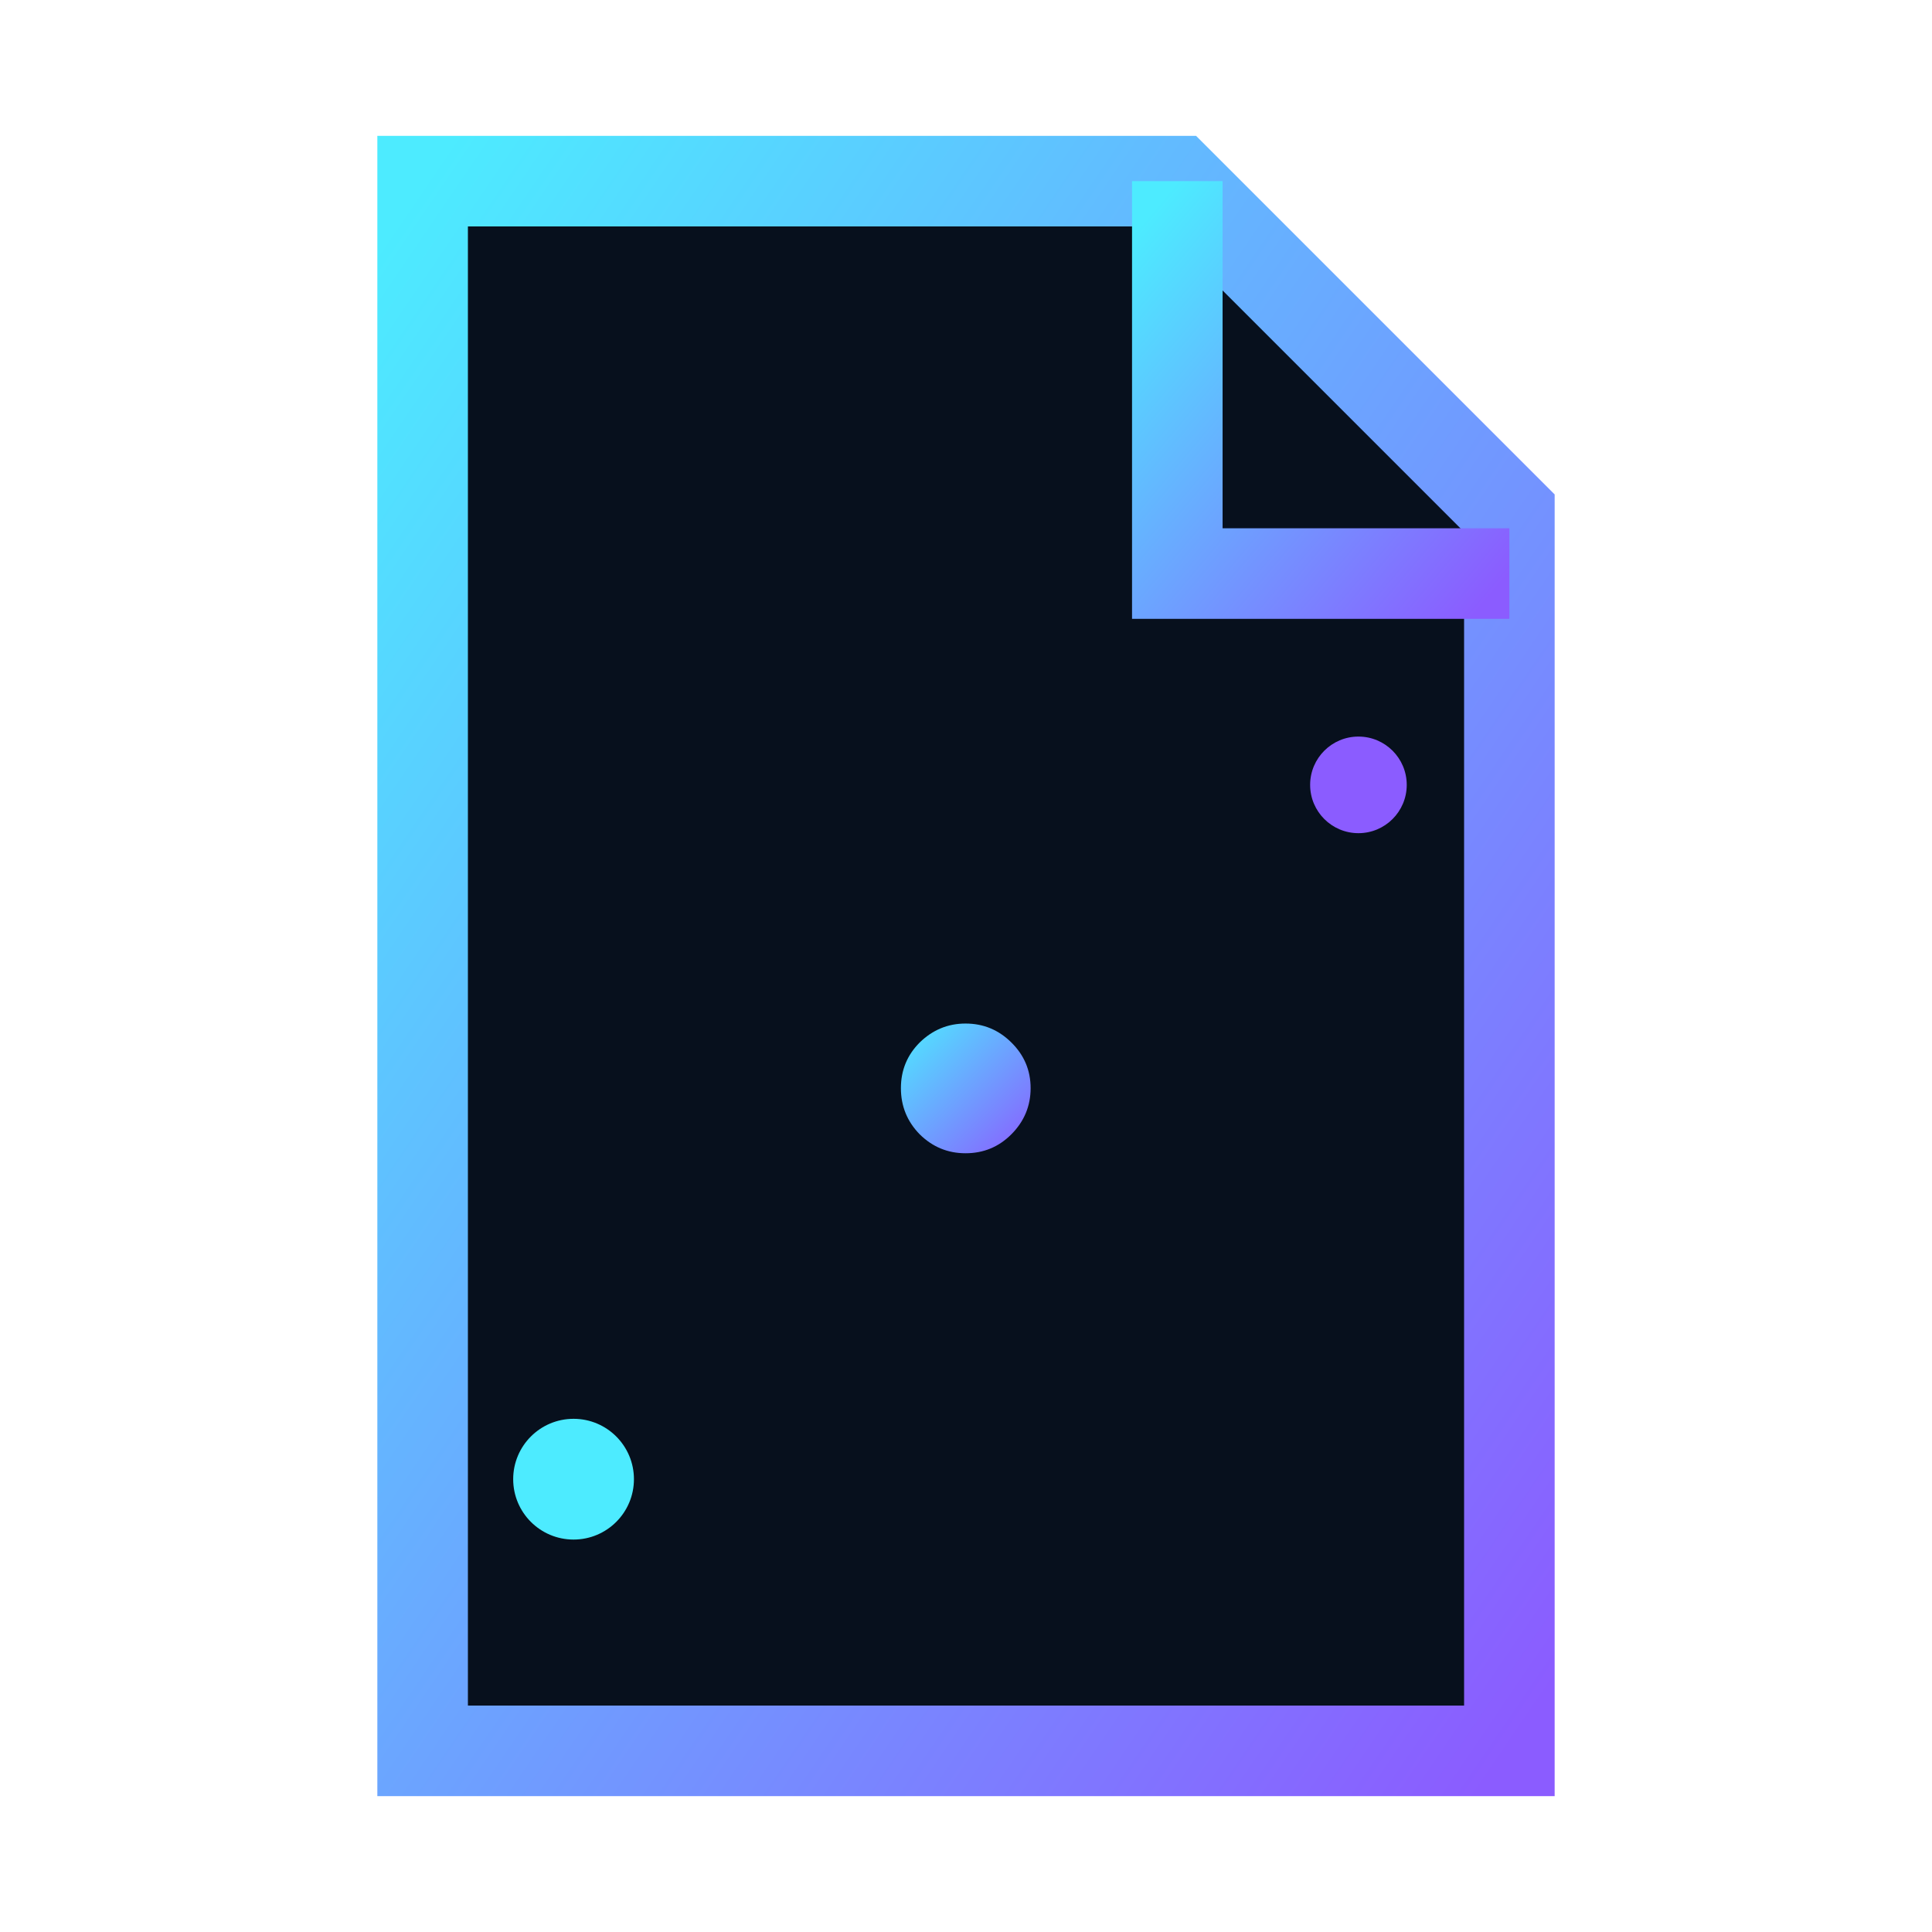
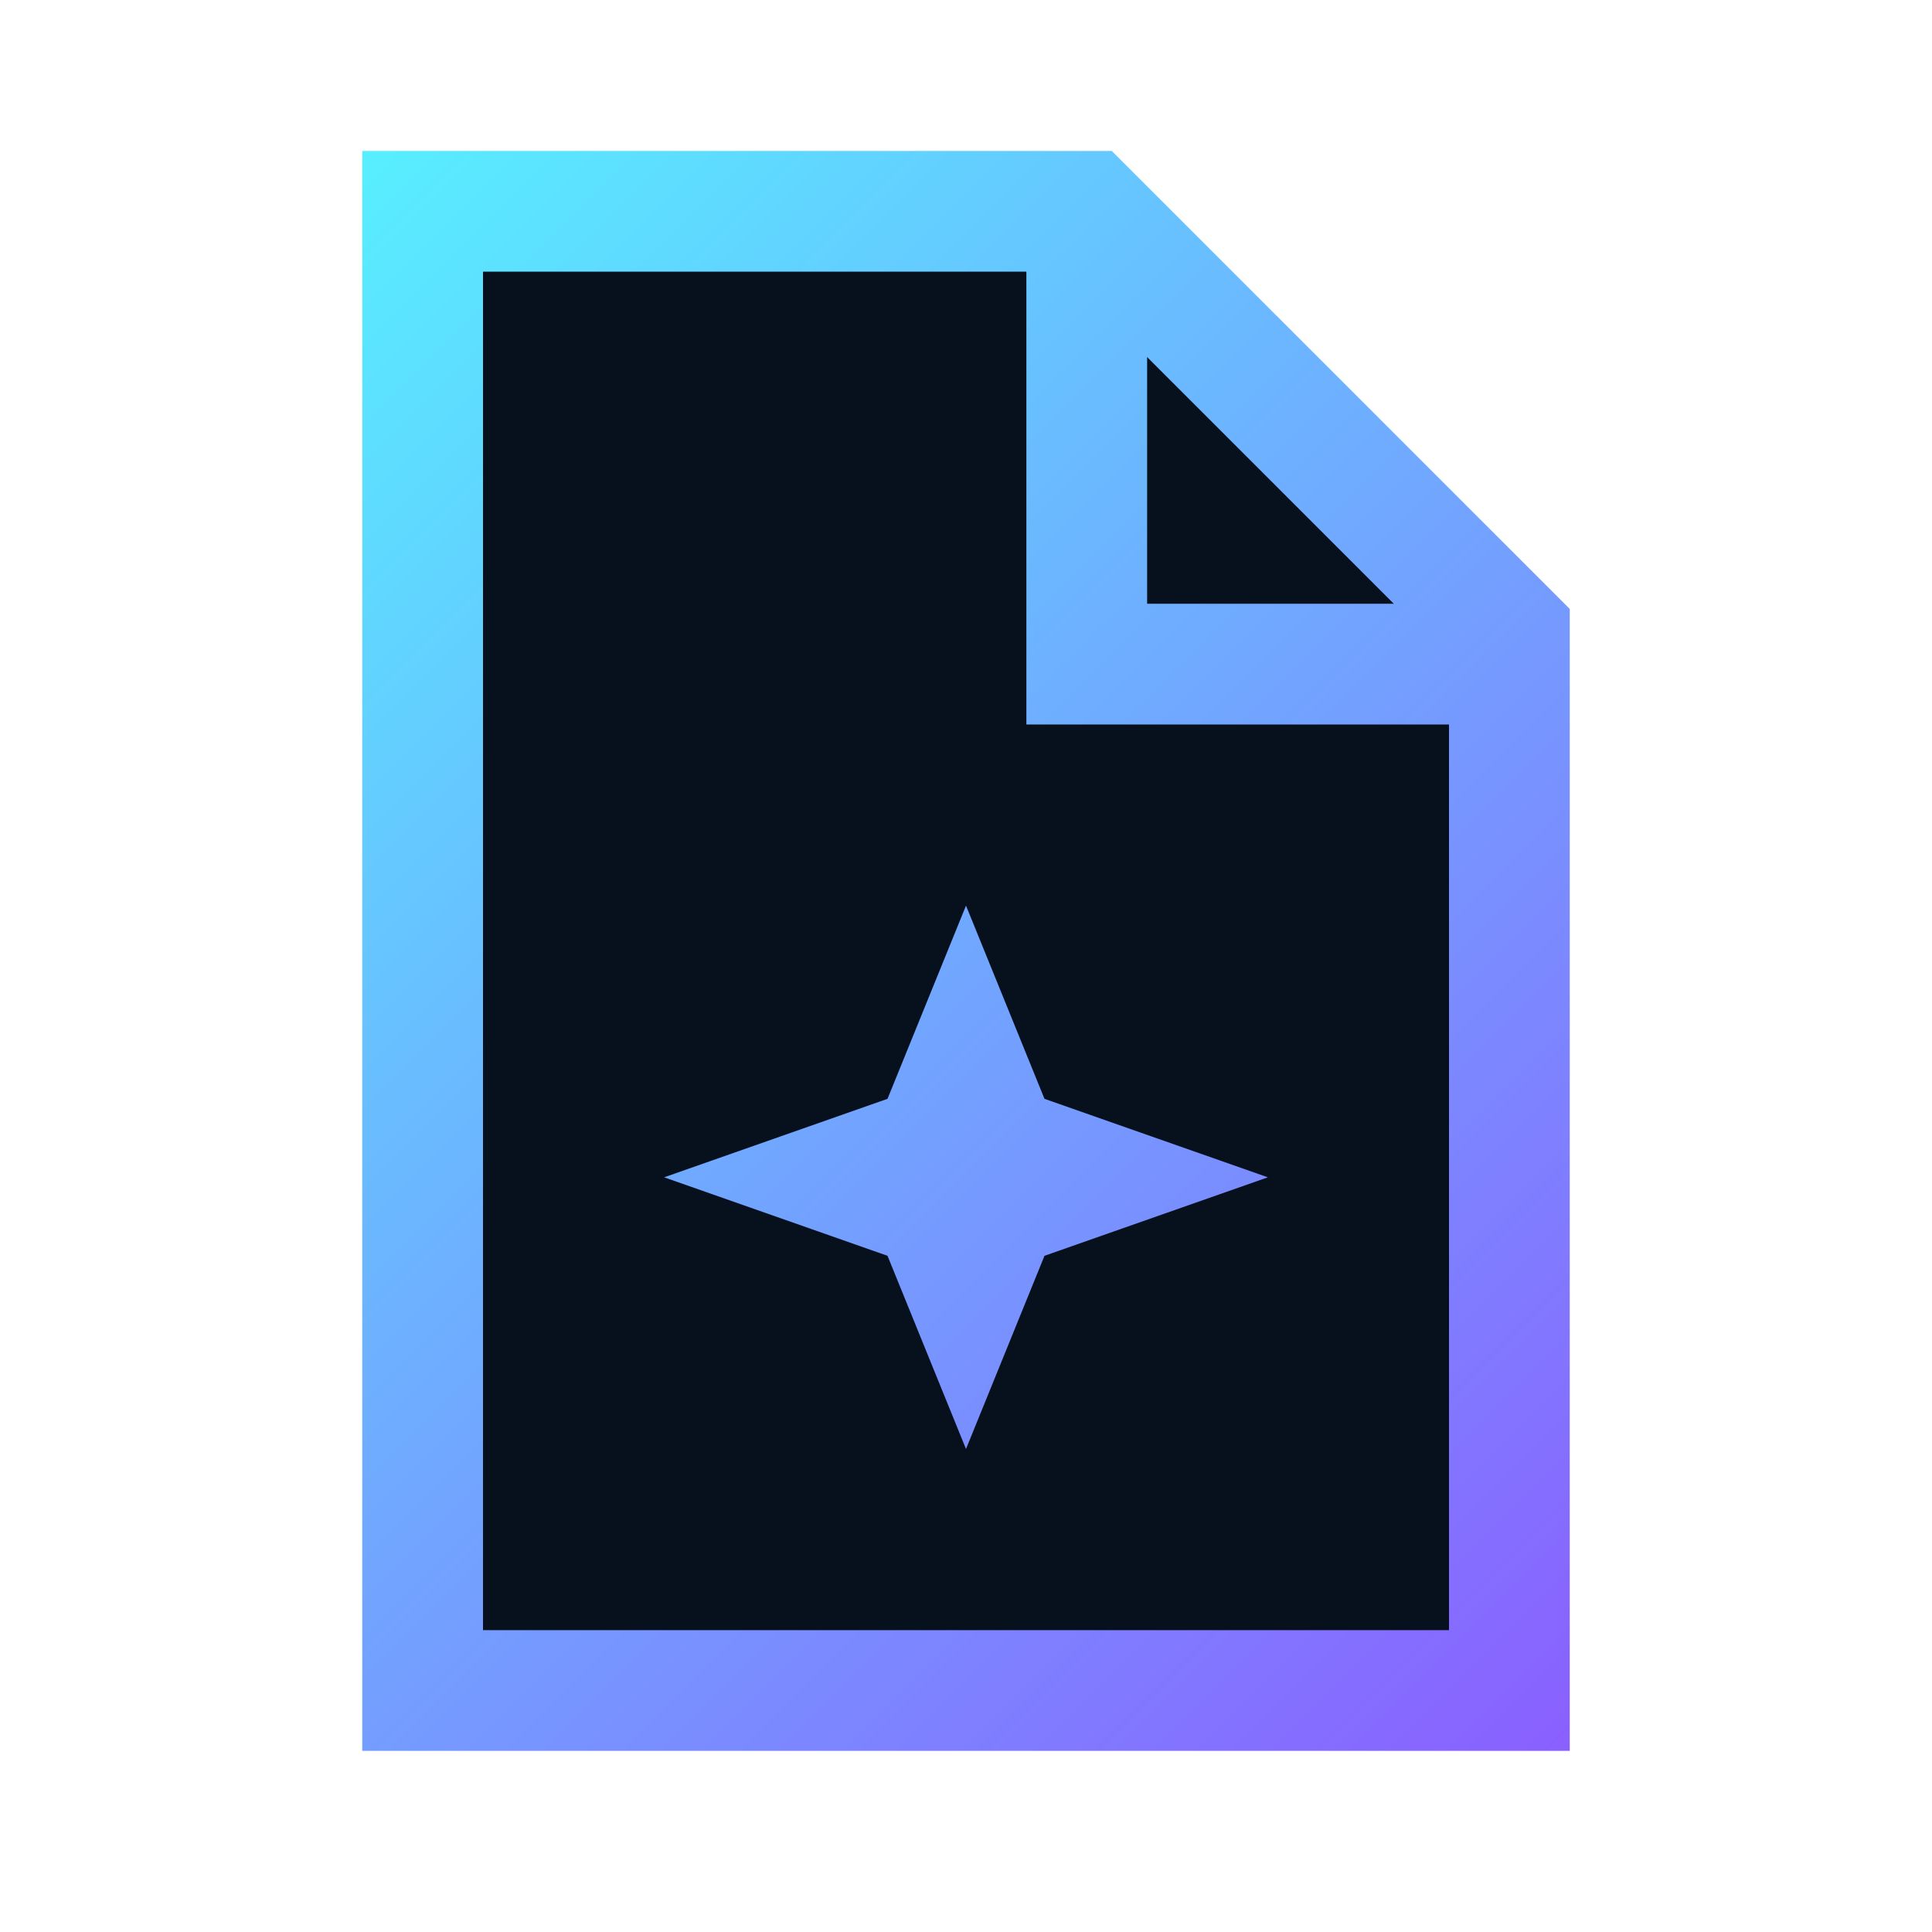
- <svg xmlns="http://www.w3.org/2000/svg" viewBox="0 0 64 64">
+ <svg xmlns="http://www.w3.org/2000/svg" viewBox="0 0 32 32">
  <defs>
-     <linearGradient id="g" x1="0" y1="0" x2="1" y2="1">
-       <stop stop-color="#4DEBFF" />
+     <linearGradient id="g" x1="4" y1="4" x2="28" y2="28" gradientUnits="userSpaceOnUse">
+       <stop stop-color="#57F0FF" />
      <stop offset="1" stop-color="#8B5CFF" />
    </linearGradient>
  </defs>
-   <path d="M14 6h25l11 11v41H14z" fill="#07101d" stroke="url(#g)" stroke-width="3" />
-   <path d="M39 6v13h11" fill="none" stroke="url(#g)" stroke-width="3" />
-   <circle cx="19" cy="49" r="2" fill="#4DEBFF" />
-   <circle cx="45" cy="26" r="1.6" fill="#8B5CFF" />
-   <text x="32" y="41" text-anchor="middle" font-family="Arial,Helvetica,sans-serif" font-weight="700" font-size="15" fill="url(#g)">•</text>
+   <path d="M7 3.5h11l7 7V28H7z" fill="#07101D" stroke="url(#g)" stroke-width="2" />
+   <path d="M18 3.5V11h7" fill="none" stroke="url(#g)" stroke-width="2" />
+   <path d="M16 15l1.3 3.2L21 19.5l-3.7 1.3L16 24l-1.3-3.2L11 19.5l3.7-1.3z" fill="url(#g)" />
</svg>
